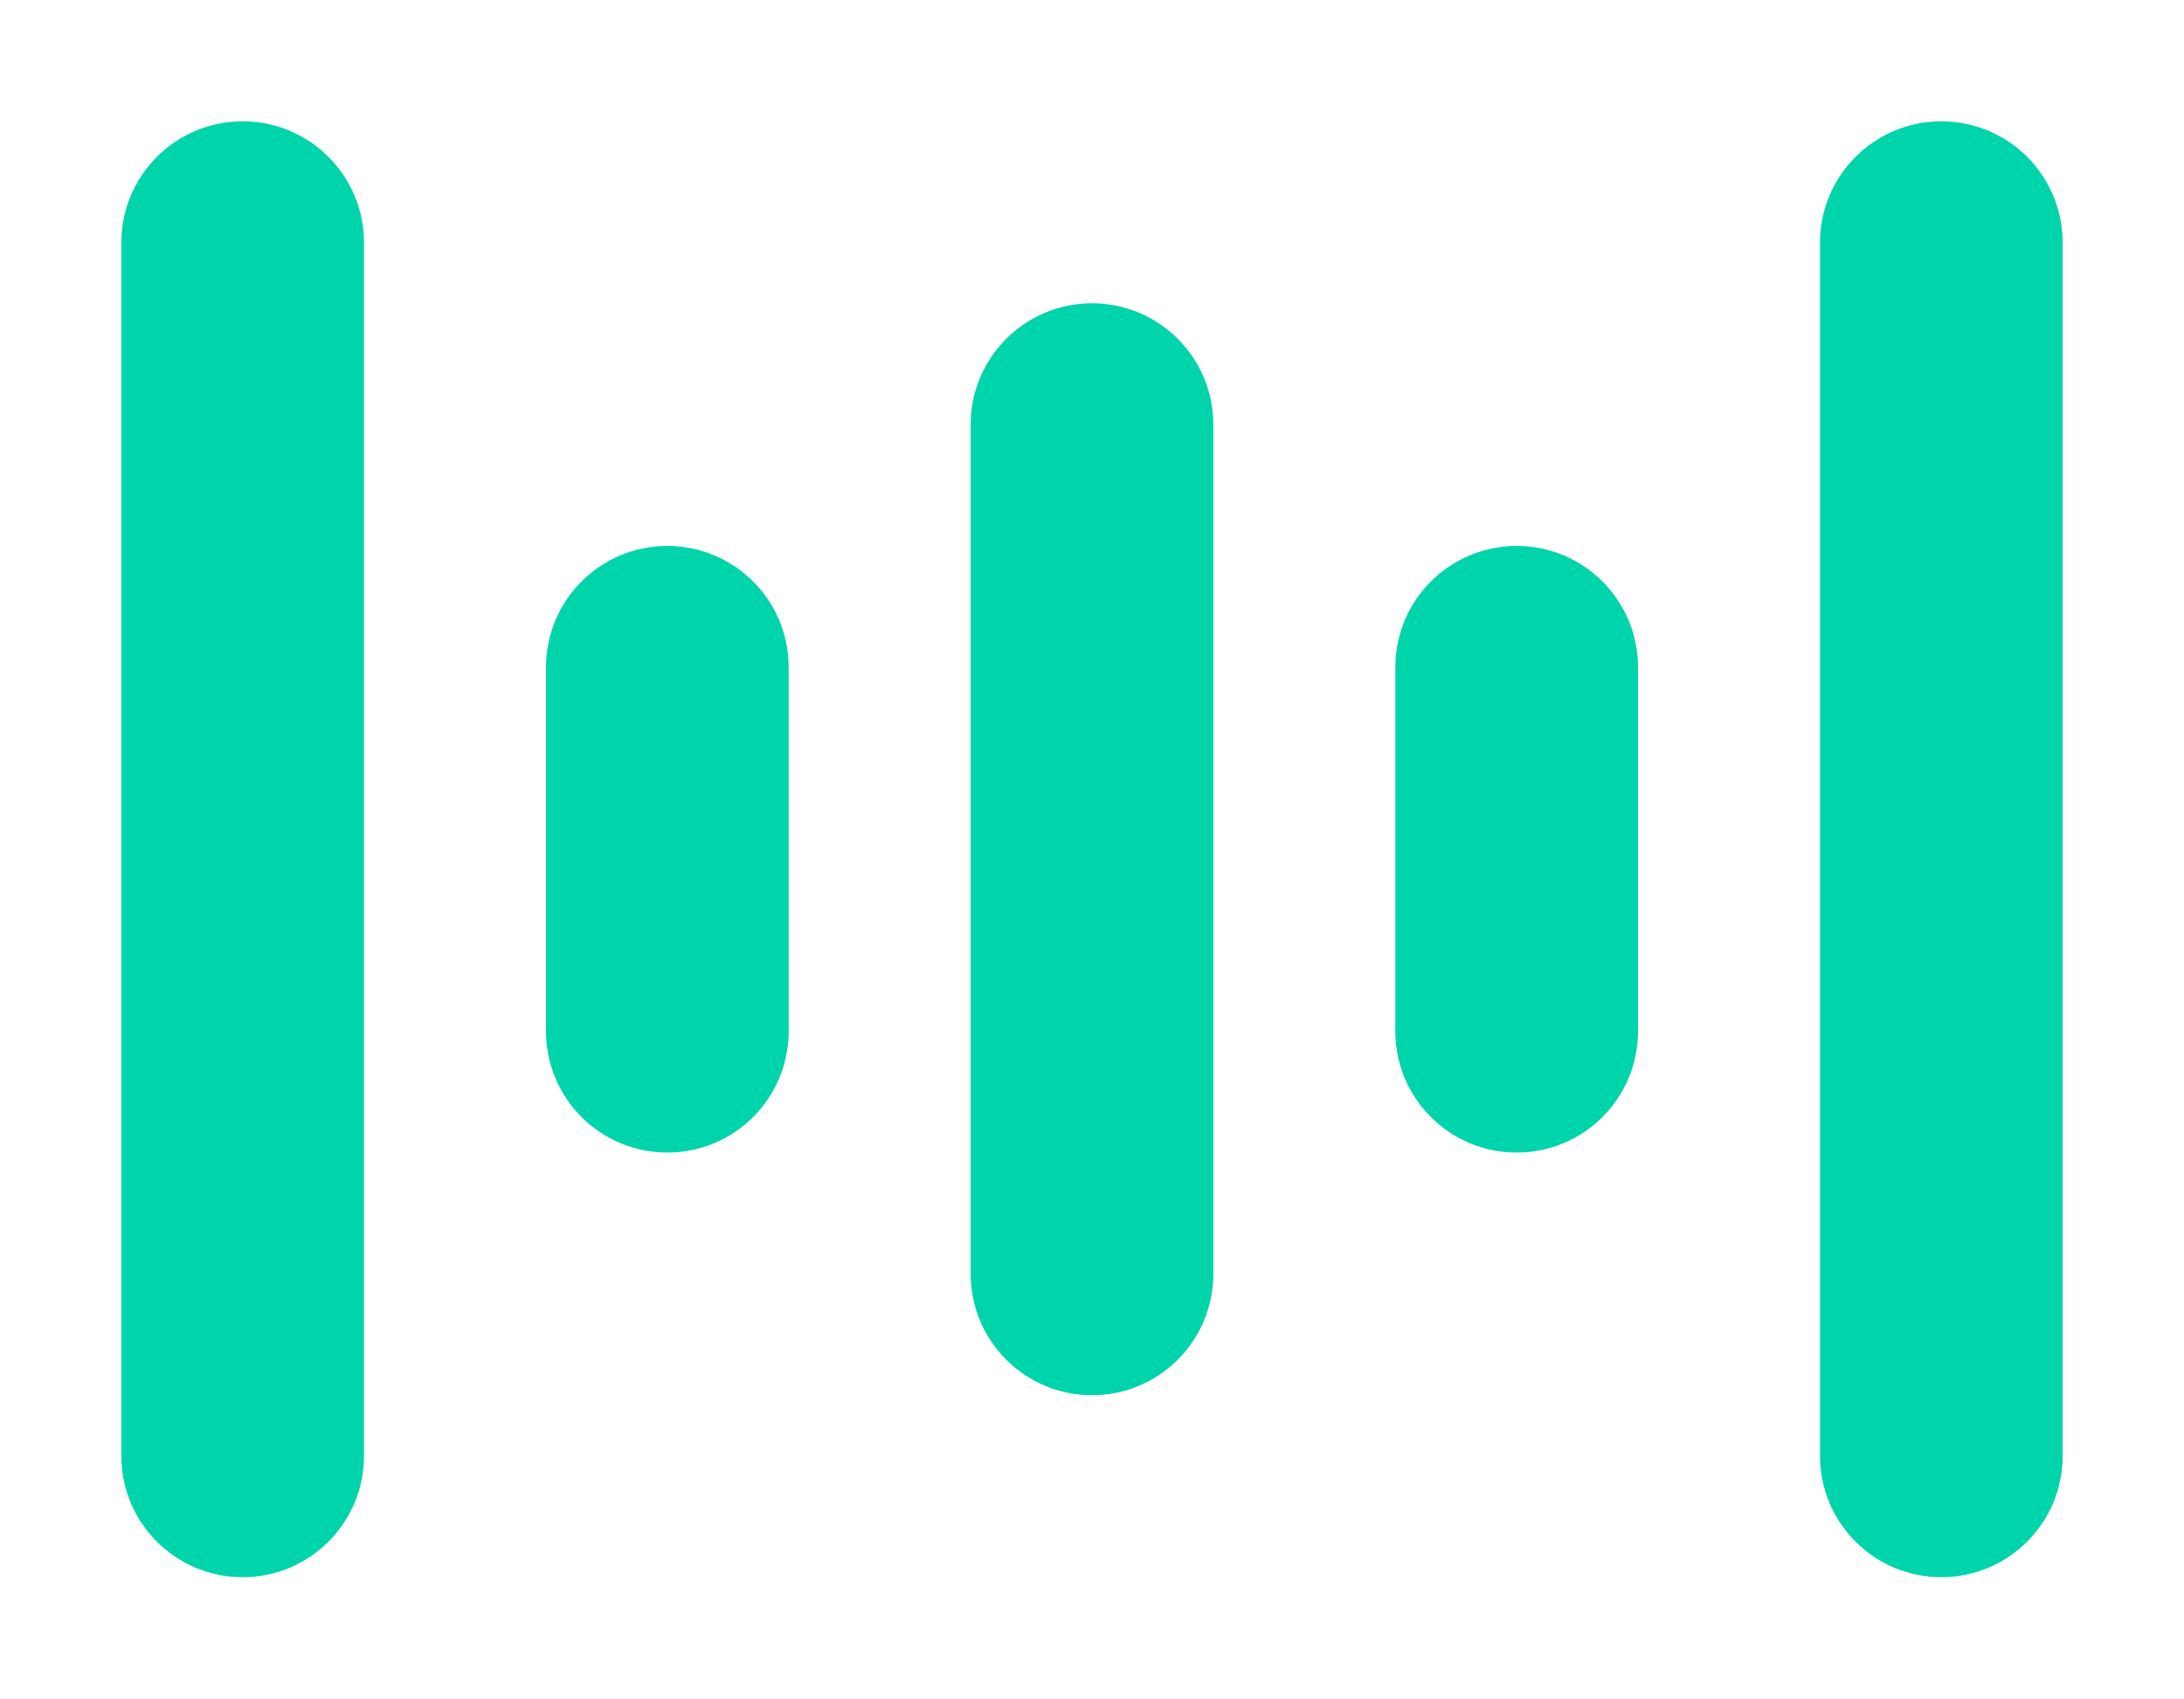
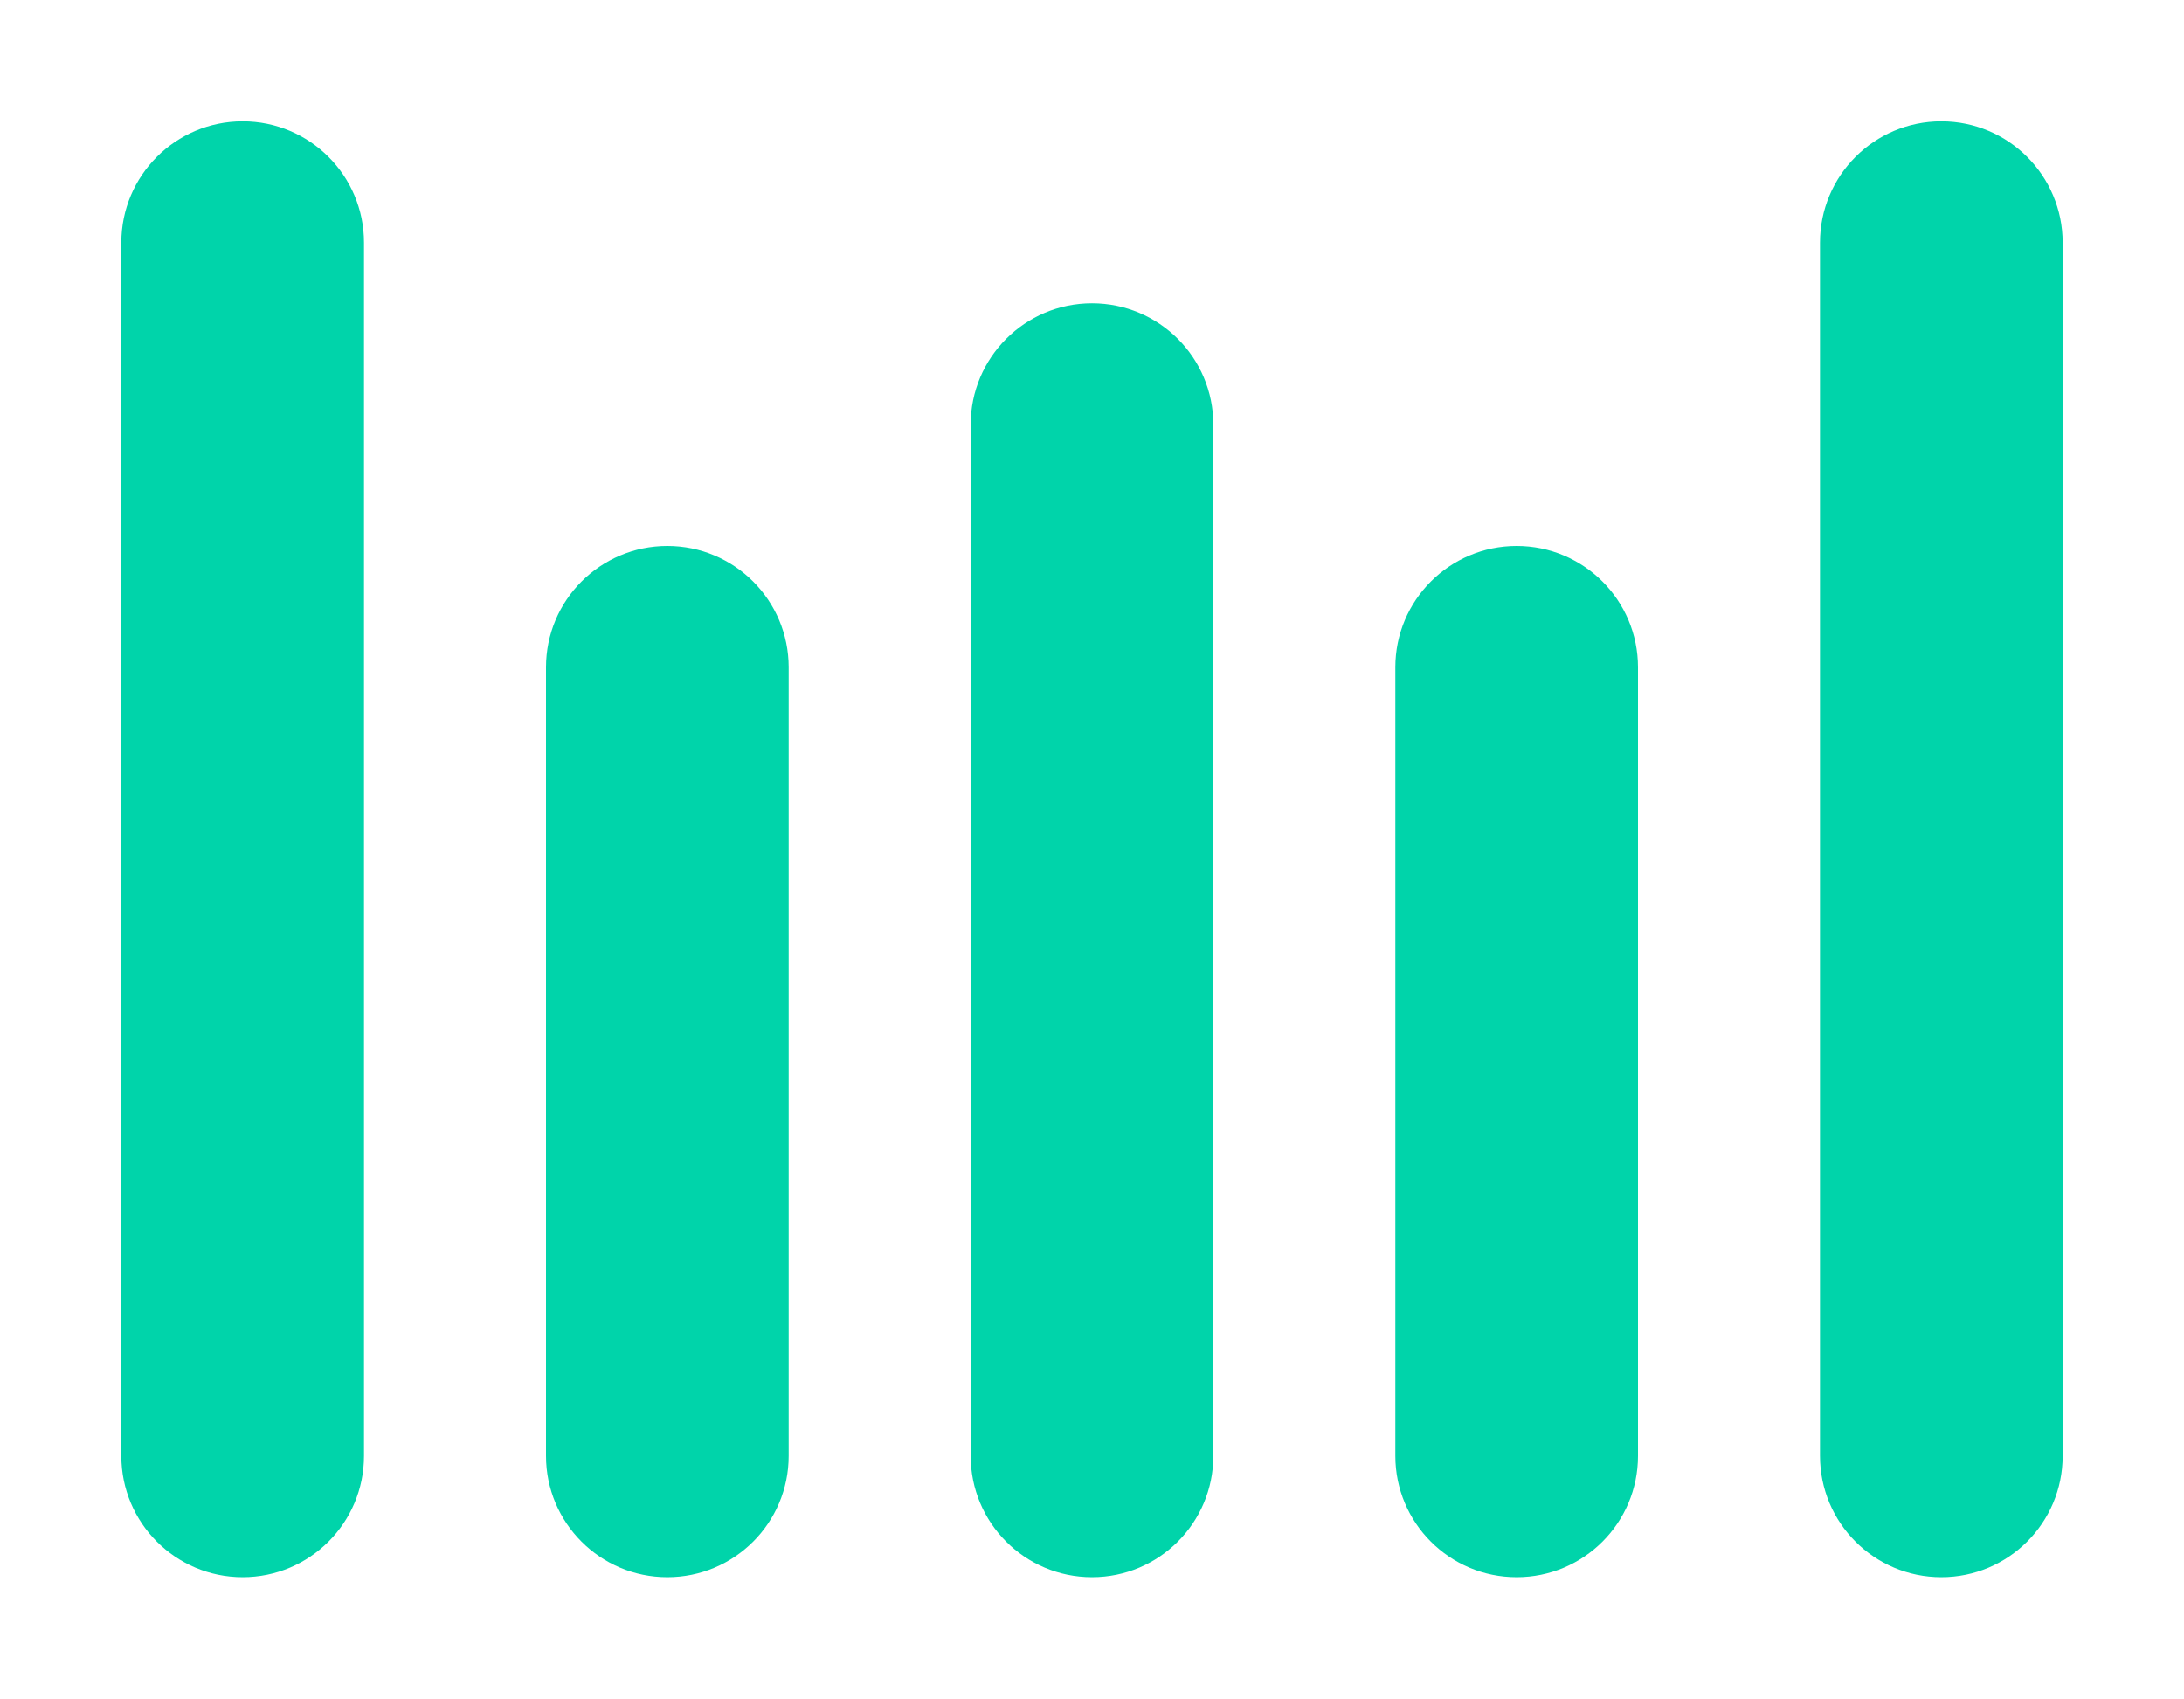
<svg xmlns="http://www.w3.org/2000/svg" viewBox="0 0 36 28">
  <rect x="2" y="2" width="4" height="24" rx="2" fill="#00d4aa">
-     <animate attributeName="opacity" values="0.8;1;0.8" dur="3s" begin="0s" repeatCount="indefinite" />
+     <animate attributeName="opacity" values="0.85;1;0.85" dur="3s" begin="0s" repeatCount="indefinite" />
    <animate attributeName="height" values="24;20;24" dur="3s" begin="0s" repeatCount="indefinite" />
    <animate attributeName="y" values="2;4;2" dur="3s" begin="0s" repeatCount="indefinite" />
  </rect>
-   <rect x="9" y="9" width="4" height="10" rx="2" fill="#00d4aa">
-     <animate attributeName="opacity" values="0.8;1;0.8" dur="3s" begin="0.15s" repeatCount="indefinite" />
-     <animate attributeName="height" values="10;12;10" dur="3s" begin="0.15s" repeatCount="indefinite" />
-     <animate attributeName="y" values="9;8;9" dur="3s" begin="0.15s" repeatCount="indefinite" />
+   <rect x="9" y="9" width="4" height="17" rx="2" fill="#00d4aa">
+     <animate attributeName="opacity" values="0.85;1;0.85" dur="3s" begin="0.15s" repeatCount="indefinite" />
+     <animate attributeName="height" values="17;20;17" dur="3s" begin="0.15s" repeatCount="indefinite" />
+     <animate attributeName="y" values="9;7.5;9" dur="3s" begin="0.15s" repeatCount="indefinite" />
  </rect>
-   <rect x="16" y="5" width="4" height="18" rx="2" fill="#00d4aa">
-     <animate attributeName="opacity" values="0.8;1;0.8" dur="3s" begin="0.3s" repeatCount="indefinite" />
-     <animate attributeName="height" values="18;20;18" dur="3s" begin="0.3s" repeatCount="indefinite" />
-     <animate attributeName="y" values="5;4;5" dur="3s" begin="0.3s" repeatCount="indefinite" />
+   <rect x="16" y="5" width="4" height="21" rx="2" fill="#00d4aa">
+     <animate attributeName="opacity" values="0.85;1;0.85" dur="3s" begin="0.3s" repeatCount="indefinite" />
+     <animate attributeName="height" values="21;24;21" dur="3s" begin="0.3s" repeatCount="indefinite" />
+     <animate attributeName="y" values="5;3.5;5" dur="3s" begin="0.3s" repeatCount="indefinite" />
  </rect>
-   <rect x="23" y="9" width="4" height="10" rx="2" fill="#00d4aa">
-     <animate attributeName="opacity" values="0.8;1;0.8" dur="3s" begin="0.45s" repeatCount="indefinite" />
-     <animate attributeName="height" values="10;12;10" dur="3s" begin="0.45s" repeatCount="indefinite" />
-     <animate attributeName="y" values="9;8;9" dur="3s" begin="0.45s" repeatCount="indefinite" />
+   <rect x="23" y="9" width="4" height="17" rx="2" fill="#00d4aa">
+     <animate attributeName="opacity" values="0.85;1;0.85" dur="3s" begin="0.45s" repeatCount="indefinite" />
+     <animate attributeName="height" values="17;20;17" dur="3s" begin="0.45s" repeatCount="indefinite" />
+     <animate attributeName="y" values="9;7.5;9" dur="3s" begin="0.45s" repeatCount="indefinite" />
  </rect>
  <rect x="30" y="2" width="4" height="24" rx="2" fill="#00d4aa">
-     <animate attributeName="opacity" values="0.8;1;0.8" dur="3s" begin="0.6s" repeatCount="indefinite" />
+     <animate attributeName="opacity" values="0.85;1;0.85" dur="3s" begin="0.6s" repeatCount="indefinite" />
    <animate attributeName="height" values="24;20;24" dur="3s" begin="0.6s" repeatCount="indefinite" />
    <animate attributeName="y" values="2;4;2" dur="3s" begin="0.6s" repeatCount="indefinite" />
  </rect>
</svg>
